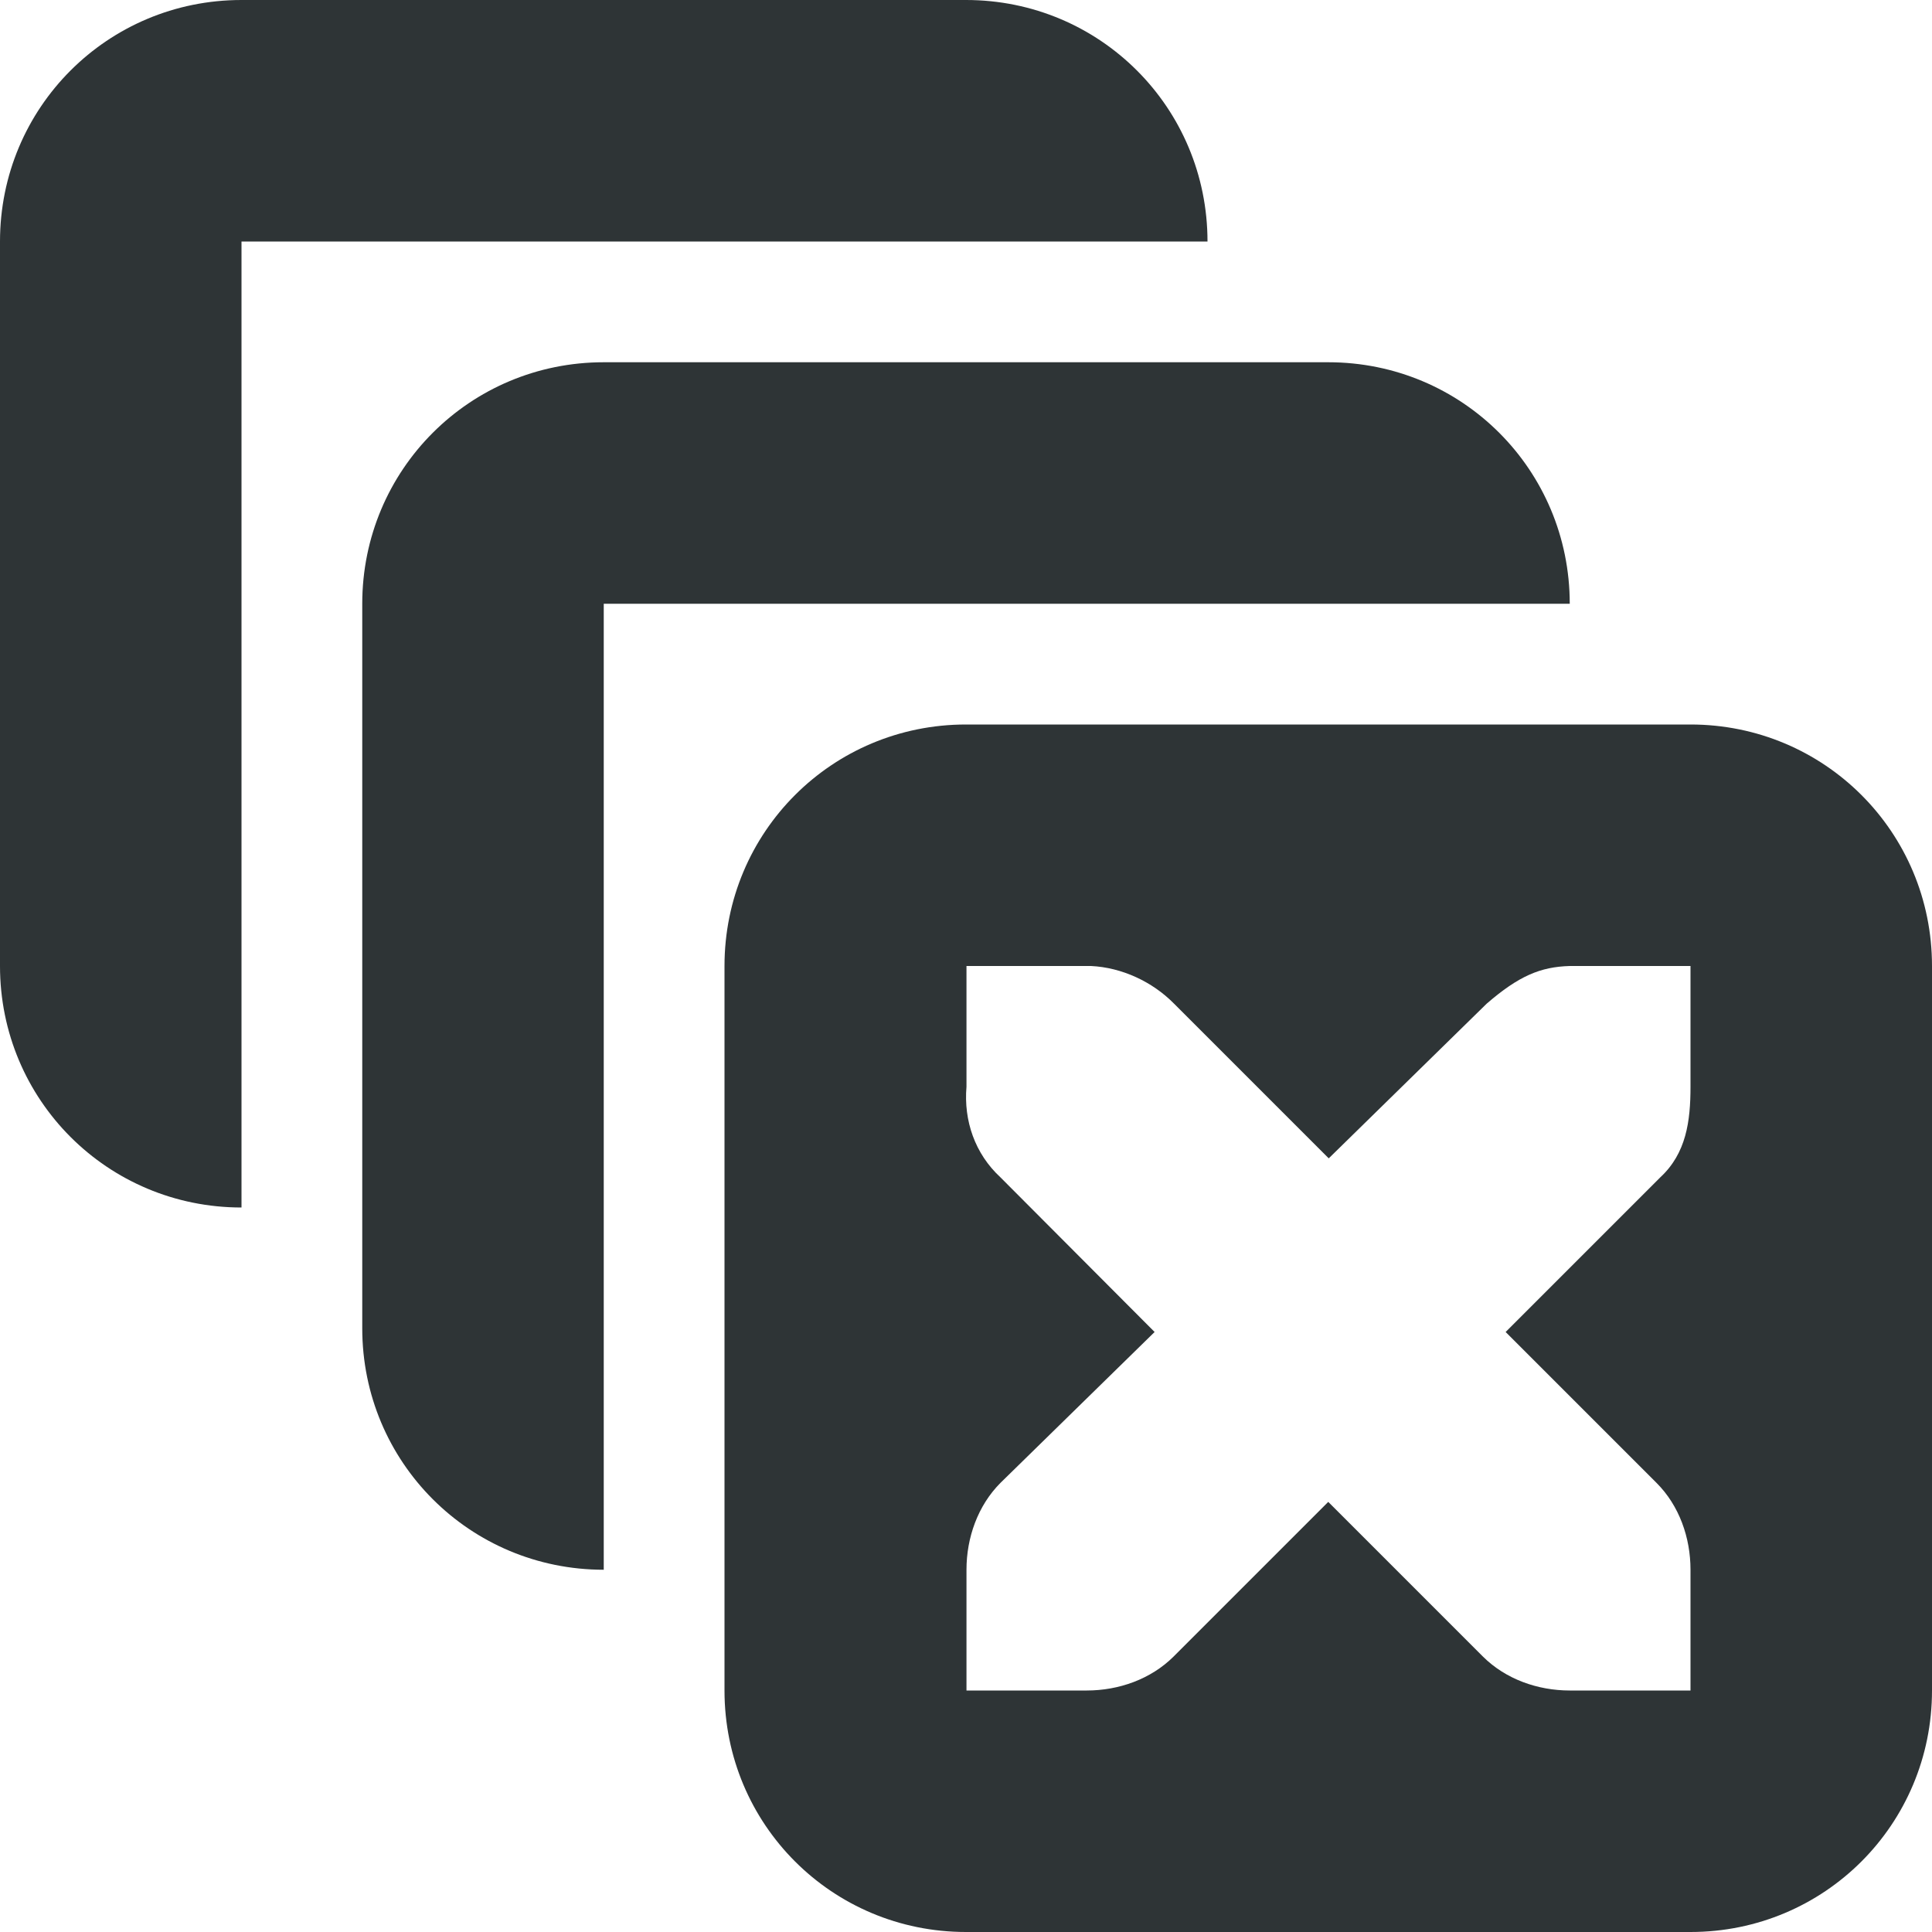
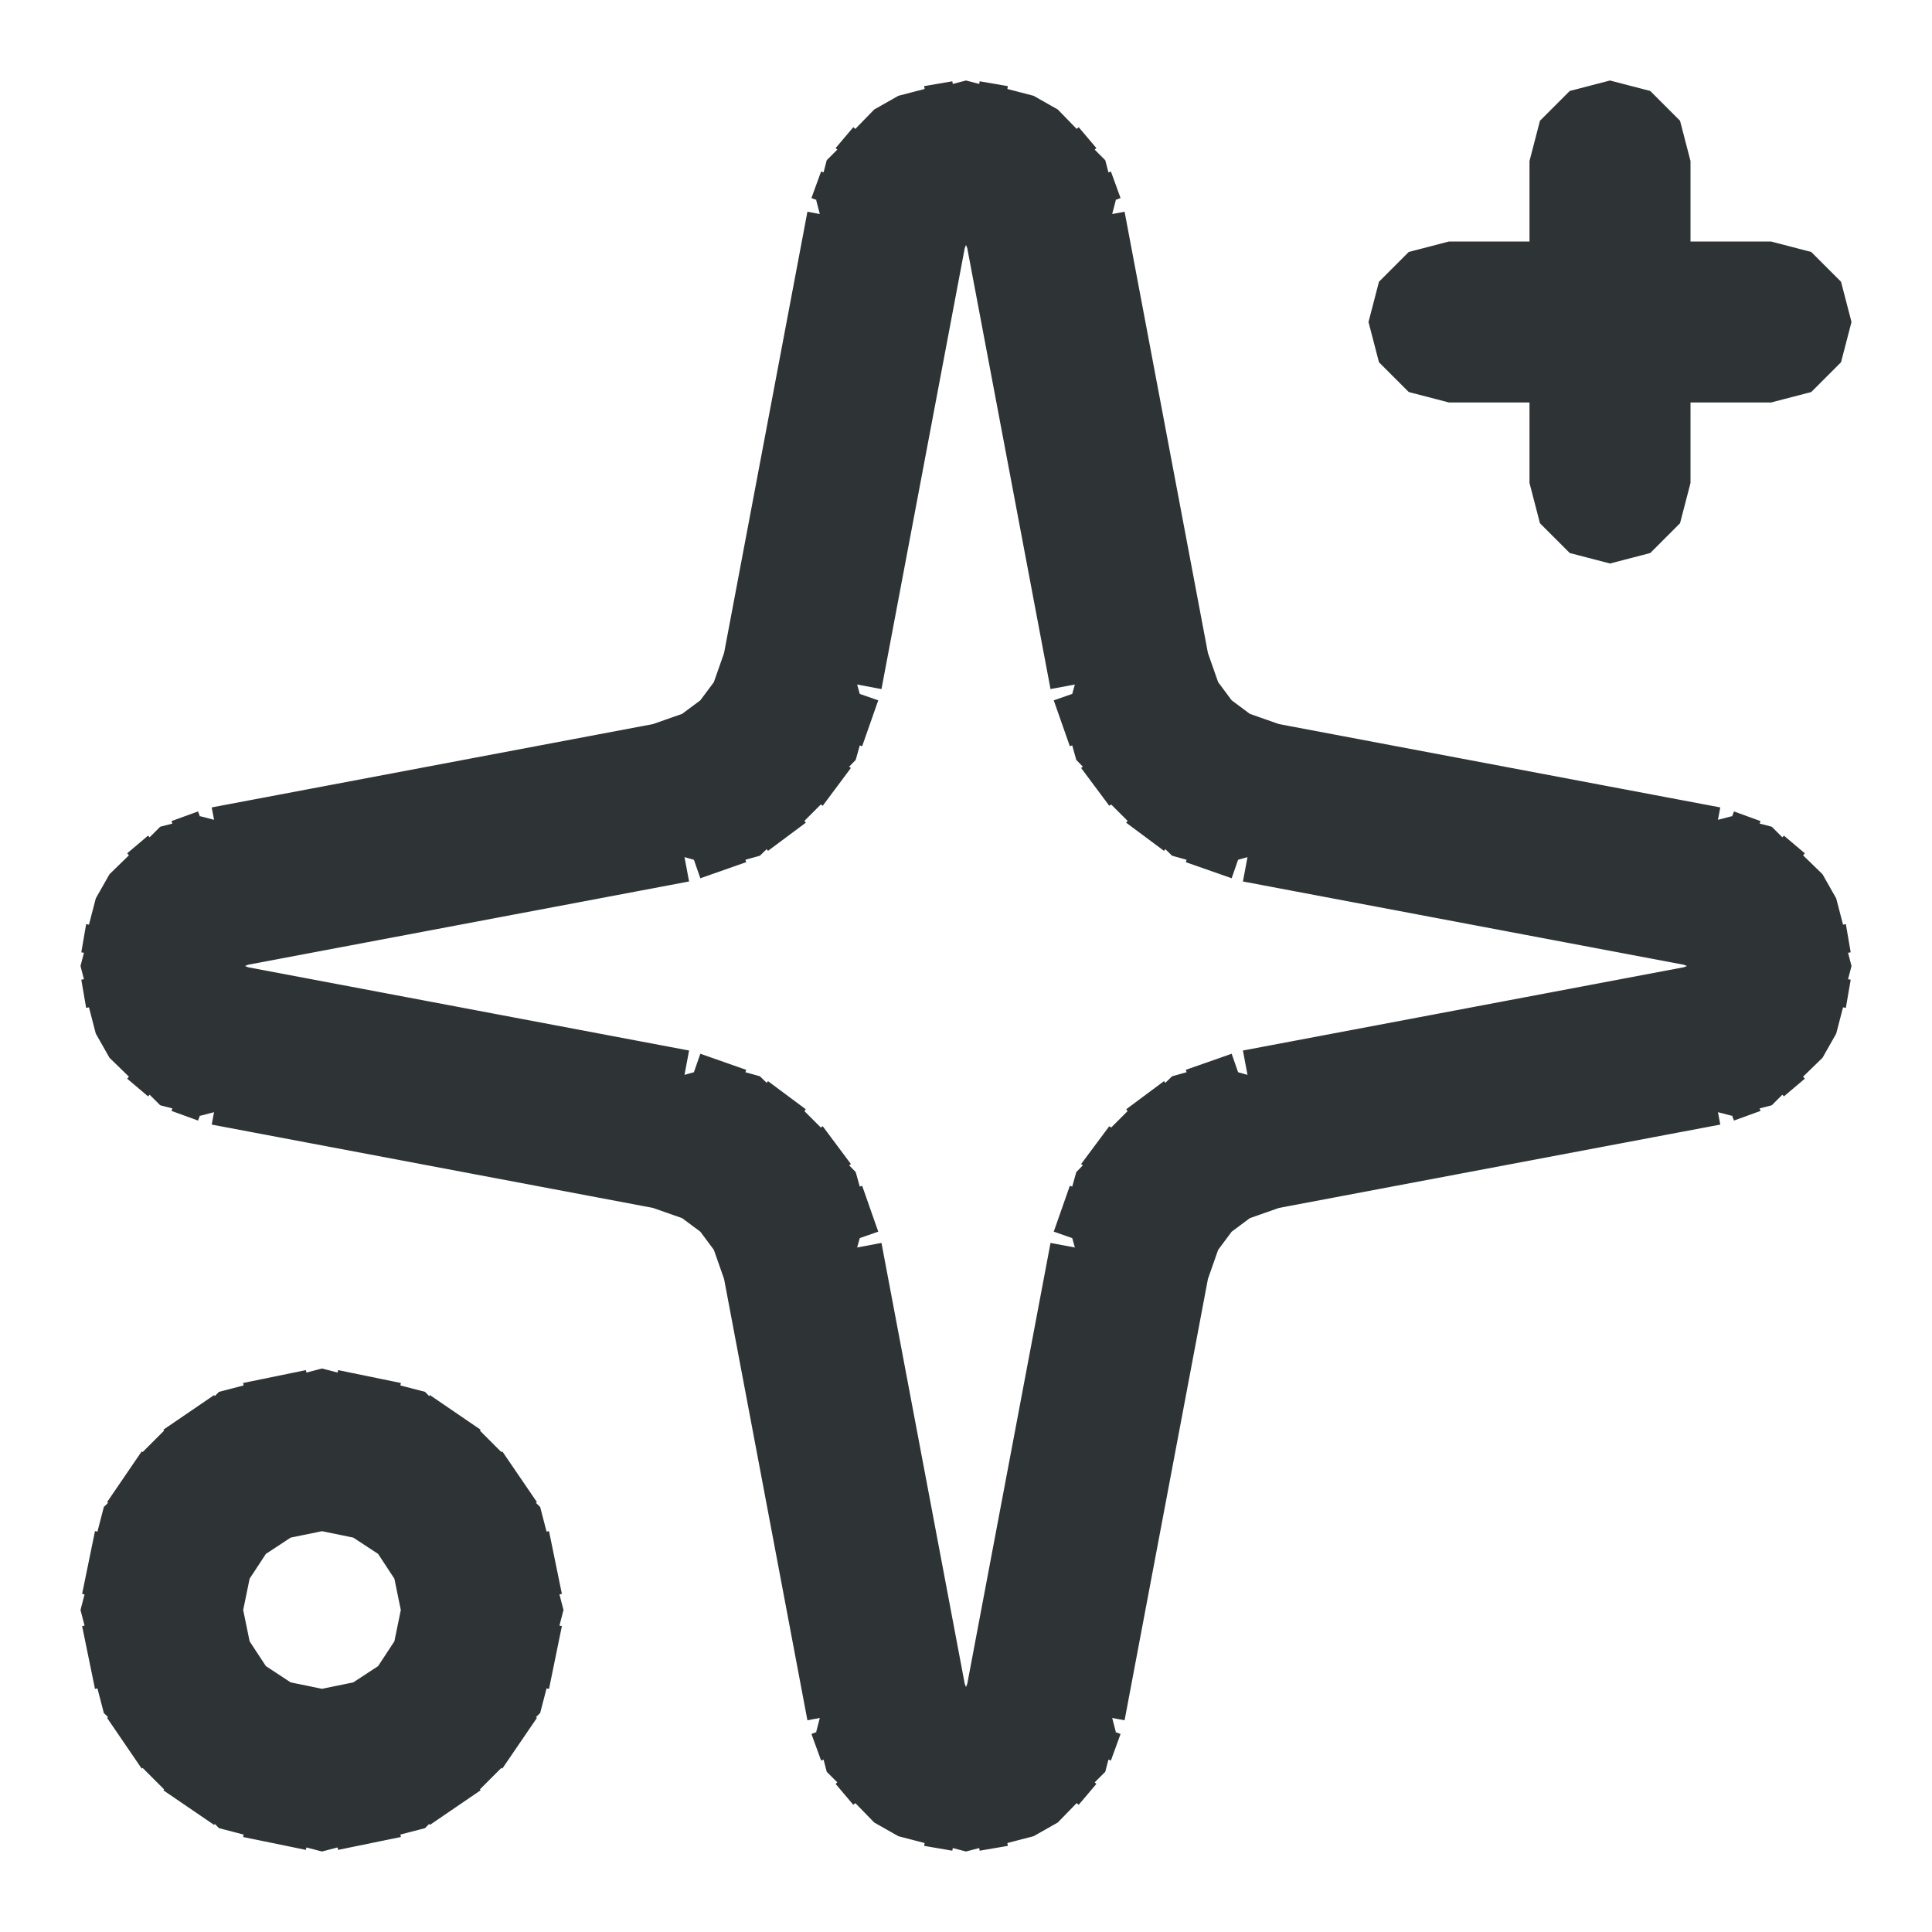
- <svg xmlns="http://www.w3.org/2000/svg" width="16px" height="16px" viewBox="0 0 16 16">
-   <g fill="#2e3436">
-     <path d="m2 0c-1.109 0-2 0.891-2 2v6c0 1.109 0.891 2 2 2v-8h8c0-1.109-0.891-2-2-2z" />
-     <path d="M8 6c-1.109 0-2 .891-2 2v6c0 1.109.891 2 2 2h6c1.109 0 2-.891 2-2V8c0-1.109-.891-2-2-2zm.004 2h1.031c.254.012.508.129.688.312l1.281 1.281L12.312 8.312c.266-.23.445-.305.688-.312h1v1c0 .285-.035.551-.25.75l-1.281 1.281 1.25 1.25c.188.188.281.453.281.719v1h-1c-.266 0-.531-.094-.719-.281L11 12.438l-1.281 1.281C9.531 13.906 9.266 14 9 14h-.996v-1c0-.266.094-.531.281-.719l1.277-1.25L8.285 9.75c-.211-.195-.305-.469-.281-.75zm0 0" />
-     <path d="m5 3c-1.109 0-2 0.891-2 2v6c0 1.109 0.891 2 2 2v-8h8c0-1.109-0.891-2-2-2z" />
-   </g>
+ <svg xmlns="http://www.w3.org/2000/svg" width="24" height="24" viewBox="0 0 24 24">
+   <path fill="#2e3436" d="M10.08 2.46L10.2 2.13L12.08 2.84L11.95 3.17ZM10.38 1.84L10.6 1.58L12.12 2.88L11.9 3.14ZM10.86 1.36L11.16 1.19L12.15 2.93L11.86 3.09ZM11.48 1.07L11.83 1.01L12.17 2.98L11.83 3.04ZM12.17 1.01L12.52 1.07L12.17 3.04L11.83 2.98ZM12.84 1.19L13.14 1.36L12.14 3.09L11.85 2.93ZM13.4 1.58L13.62 1.84L12.1 3.14L11.88 2.88ZM13.8 2.13L13.92 2.46L12.05 3.17L11.92 2.84ZM13.97 2.63L15.02 8.19L13.05 8.56L12 3ZM14.98 8.04L15.18 8.61L13.29 9.27L13.09 8.7ZM15.04 8.35L15.39 8.82L13.78 10.01L13.43 9.54ZM15.18 8.61L15.65 8.96L14.46 10.57L13.99 10.22ZM15.39 8.82L15.96 9.02L15.3 10.91L14.73 10.71ZM15.81 8.98L21.37 10.03L21 12L15.44 10.95ZM21.54 10.08L21.87 10.2L21.16 12.08L20.83 11.95ZM22.16 10.38L22.42 10.6L21.12 12.12L20.86 11.9ZM22.64 10.86L22.81 11.16L21.07 12.15L20.91 11.86ZM22.93 11.48L22.99 11.83L21.02 12.17L20.96 11.83ZM22.99 12.17L22.93 12.52L20.96 12.17L21.02 11.83ZM22.81 12.84L22.64 13.14L20.91 12.14L21.07 11.85ZM22.42 13.4L22.16 13.62L20.86 12.1L21.12 11.88ZM21.87 13.8L21.54 13.92L20.83 12.05L21.16 11.92ZM21.37 13.97L15.81 15.02L15.44 13.05L21 12ZM15.96 14.98L15.39 15.18L14.73 13.29L15.3 13.09ZM15.65 15.04L15.18 15.39L13.99 13.78L14.46 13.43ZM15.39 15.18L15.04 15.65L13.43 14.46L13.78 13.99ZM15.18 15.39L14.98 15.96L13.09 15.3L13.29 14.73ZM15.02 15.81L13.97 21.37L12 21L13.05 15.44ZM13.92 21.54L13.8 21.87L11.92 21.16L12.05 20.83ZM13.62 22.16L13.4 22.42L11.88 21.12L12.1 20.86ZM13.14 22.64L12.84 22.81L11.85 21.07L12.14 20.91ZM12.52 22.93L12.17 22.99L11.83 21.02L12.17 20.96ZM11.83 22.99L11.48 22.93L11.83 20.96L12.17 21.02ZM11.16 22.81L10.86 22.64L11.86 20.91L12.15 21.07ZM10.6 22.42L10.38 22.16L11.9 20.86L12.12 21.12ZM10.2 21.87L10.08 21.54L11.95 20.83L12.08 21.16ZM10.03 21.37L8.98 15.81L10.95 15.44L12 21ZM9.02 15.96L8.82 15.39L10.71 14.73L10.91 15.3ZM8.96 15.65L8.61 15.18L10.22 13.99L10.57 14.46ZM8.82 15.39L8.35 15.04L9.54 13.43L10.01 13.78ZM8.61 15.18L8.04 14.98L8.7 13.09L9.27 13.29ZM8.19 15.02L2.63 13.97L3 12L8.56 13.05ZM2.46 13.92L2.13 13.8L2.84 11.92L3.17 12.05ZM1.84 13.62L1.58 13.4L2.88 11.88L3.14 12.1ZM1.36 13.14L1.19 12.84L2.93 11.85L3.09 12.14ZM1.07 12.52L1.01 12.17L2.98 11.83L3.04 12.17ZM1.01 11.83L1.07 11.48L3.04 11.83L2.98 12.17ZM1.19 11.16L1.36 10.86L3.09 11.86L2.93 12.15ZM1.58 10.6L1.84 10.38L3.14 11.9L2.88 12.12ZM2.13 10.2L2.46 10.08L3.17 11.95L2.84 12.08ZM2.63 10.03L8.19 8.98L8.56 10.95L3 12ZM8.04 9.02L8.61 8.82L9.27 10.71L8.7 10.91ZM8.35 8.96L8.82 8.61L10.01 10.22L9.54 10.57ZM8.61 8.82L8.96 8.35L10.57 9.54L10.22 10.01ZM8.82 8.61L9.02 8.04L10.91 8.7L10.71 9.27ZM8.98 8.19L10.03 2.63L12 3L10.95 8.56ZM12.14 2.49L12.01 2.99L11.64 3.35L11.14 3.49L10.64 3.35L10.27 2.99L10.14 2.49L10.27 1.99L10.64 1.62L11.14 1.49L11.64 1.62L12.01 1.99ZM12.36 2.23L12.23 2.73L11.86 3.09L11.36 3.23L10.86 3.09L10.5 2.73L10.36 2.23L10.5 1.73L10.86 1.36L11.36 1.23L11.86 1.36L12.23 1.73ZM12.66 2.06L12.52 2.56L12.16 2.92L11.66 3.06L11.16 2.92L10.79 2.56L10.66 2.06L10.79 1.56L11.16 1.19L11.66 1.06L12.16 1.19L12.52 1.56ZM13 2L12.87 2.5L12.5 2.86L12 3L11.5 2.86L11.13 2.5L11 2L11.13 1.5L11.5 1.13L12 1L12.5 1.13L12.87 1.5ZM13.34 2.06L13.21 2.56L12.84 2.92L12.34 3.06L11.84 2.92L11.48 2.56L11.34 2.06L11.48 1.56L11.84 1.19L12.34 1.06L12.84 1.19L13.21 1.56ZM13.64 2.23L13.5 2.73L13.14 3.09L12.64 3.23L12.14 3.09L11.77 2.73L11.64 2.23L11.77 1.73L12.14 1.36L12.64 1.23L13.14 1.36L13.5 1.73ZM13.86 2.49L13.73 2.99L13.36 3.35L12.86 3.49L12.36 3.35L11.99 2.99L11.86 2.49L11.99 1.99L12.36 1.62L12.86 1.49L13.36 1.62L13.73 1.99ZM15.23 8.94L15.1 9.44L14.73 9.81L14.23 9.94L13.73 9.81L13.37 9.44L13.23 8.94L13.37 8.44L13.73 8.07L14.23 7.94L14.73 8.07L15.1 8.44ZM15.59 9.41L15.45 9.91L15.09 10.28L14.59 10.41L14.09 10.28L13.72 9.91L13.59 9.41L13.72 8.91L14.09 8.55L14.59 8.41L15.09 8.55L15.45 8.91ZM16.06 9.77L15.93 10.27L15.56 10.63L15.06 10.77L14.56 10.63L14.19 10.27L14.06 9.77L14.19 9.27L14.56 8.9L15.06 8.77L15.56 8.9L15.93 9.27ZM22.51 11.14L22.38 11.64L22.01 12.01L21.51 12.14L21.01 12.01L20.65 11.64L20.51 11.14L20.65 10.64L21.01 10.27L21.51 10.14L22.01 10.27L22.38 10.64ZM22.77 11.36L22.64 11.86L22.27 12.23L21.77 12.36L21.27 12.23L20.91 11.86L20.77 11.36L20.91 10.86L21.27 10.5L21.77 10.36L22.27 10.5L22.64 10.86ZM22.94 11.66L22.81 12.16L22.44 12.52L21.94 12.66L21.44 12.52L21.08 12.16L20.94 11.66L21.08 11.16L21.44 10.79L21.94 10.66L22.44 10.79L22.81 11.16ZM23 12L22.87 12.5L22.5 12.87L22 13L21.5 12.87L21.14 12.5L21 12L21.14 11.5L21.5 11.13L22 11L22.5 11.13L22.87 11.5ZM22.94 12.34L22.81 12.84L22.44 13.21L21.94 13.34L21.44 13.21L21.08 12.84L20.94 12.34L21.08 11.84L21.44 11.48L21.94 11.34L22.44 11.48L22.81 11.84ZM22.77 12.64L22.64 13.14L22.27 13.5L21.77 13.64L21.27 13.5L20.91 13.14L20.77 12.64L20.91 12.14L21.27 11.77L21.77 11.64L22.27 11.77L22.64 12.14ZM22.51 12.86L22.38 13.36L22.01 13.73L21.51 13.86L21.01 13.73L20.65 13.36L20.51 12.86L20.65 12.36L21.01 11.99L21.51 11.86L22.01 11.99L22.38 12.36ZM16.06 14.23L15.93 14.73L15.56 15.1L15.06 15.23L14.56 15.1L14.19 14.73L14.06 14.23L14.19 13.73L14.56 13.37L15.06 13.23L15.56 13.37L15.93 13.73ZM15.59 14.59L15.45 15.09L15.09 15.45L14.59 15.59L14.09 15.45L13.72 15.09L13.59 14.59L13.72 14.09L14.09 13.72L14.59 13.59L15.09 13.72L15.45 14.09ZM15.23 15.06L15.1 15.56L14.73 15.93L14.23 16.06L13.73 15.93L13.37 15.56L13.23 15.06L13.37 14.56L13.73 14.19L14.23 14.06L14.73 14.19L15.1 14.56ZM13.86 21.51L13.73 22.01L13.36 22.38L12.86 22.51L12.36 22.38L11.99 22.01L11.86 21.51L11.99 21.01L12.36 20.65L12.86 20.51L13.36 20.65L13.73 21.01ZM13.64 21.77L13.5 22.27L13.14 22.64L12.64 22.77L12.14 22.64L11.77 22.27L11.64 21.77L11.77 21.27L12.14 20.91L12.64 20.77L13.14 20.91L13.5 21.27ZM13.34 21.94L13.21 22.44L12.84 22.81L12.34 22.94L11.84 22.81L11.48 22.44L11.34 21.94L11.48 21.44L11.84 21.08L12.34 20.94L12.84 21.08L13.21 21.44ZM13 22L12.87 22.5L12.5 22.87L12 23L11.5 22.87L11.13 22.5L11 22L11.13 21.5L11.5 21.14L12 21L12.5 21.14L12.87 21.5ZM12.66 21.94L12.52 22.44L12.16 22.81L11.66 22.94L11.16 22.81L10.79 22.44L10.66 21.94L10.79 21.44L11.16 21.08L11.66 20.94L12.16 21.08L12.52 21.44ZM12.36 21.77L12.23 22.27L11.86 22.64L11.36 22.77L10.86 22.64L10.5 22.27L10.36 21.77L10.5 21.27L10.86 20.91L11.36 20.77L11.86 20.91L12.23 21.27ZM12.14 21.51L12.01 22.01L11.64 22.38L11.14 22.51L10.64 22.38L10.27 22.01L10.14 21.51L10.27 21.01L10.64 20.65L11.14 20.51L11.64 20.65L12.01 21.01ZM10.77 15.06L10.63 15.56L10.27 15.93L9.77 16.06L9.27 15.93L8.9 15.56L8.77 15.06L8.9 14.56L9.27 14.19L9.77 14.06L10.27 14.19L10.63 14.56ZM10.41 14.59L10.28 15.09L9.91 15.45L9.41 15.59L8.91 15.45L8.55 15.09L8.41 14.59L8.55 14.09L8.91 13.72L9.41 13.59L9.91 13.72L10.28 14.09ZM9.94 14.23L9.81 14.73L9.44 15.1L8.94 15.23L8.44 15.1L8.07 14.73L7.94 14.23L8.07 13.73L8.44 13.37L8.94 13.23L9.44 13.37L9.81 13.73ZM3.49 12.86L3.35 13.36L2.99 13.73L2.49 13.86L1.99 13.73L1.62 13.36L1.49 12.86L1.62 12.36L1.99 11.99L2.49 11.86L2.99 11.99L3.35 12.36ZM3.23 12.64L3.09 13.14L2.73 13.5L2.23 13.64L1.73 13.5L1.36 13.14L1.23 12.64L1.36 12.14L1.73 11.77L2.23 11.64L2.73 11.77L3.09 12.14ZM3.06 12.34L2.92 12.84L2.56 13.21L2.06 13.34L1.56 13.21L1.19 12.84L1.06 12.34L1.19 11.84L1.56 11.48L2.06 11.34L2.56 11.48L2.92 11.84ZM3 12L2.86 12.5L2.5 12.87L2 13L1.5 12.87L1.13 12.5L1 12L1.13 11.5L1.5 11.13L2 11L2.5 11.13L2.86 11.5ZM3.06 11.66L2.92 12.16L2.56 12.52L2.06 12.66L1.56 12.52L1.19 12.16L1.06 11.66L1.19 11.16L1.56 10.79L2.06 10.66L2.56 10.79L2.92 11.16ZM3.23 11.36L3.09 11.86L2.73 12.23L2.23 12.36L1.73 12.23L1.36 11.86L1.23 11.36L1.36 10.86L1.73 10.5L2.23 10.36L2.73 10.5L3.09 10.86ZM3.49 11.14L3.35 11.64L2.99 12.01L2.49 12.14L1.99 12.01L1.62 11.64L1.49 11.14L1.62 10.64L1.99 10.27L2.49 10.14L2.99 10.27L3.35 10.64ZM9.94 9.77L9.81 10.27L9.44 10.63L8.94 10.77L8.44 10.63L8.07 10.27L7.94 9.77L8.07 9.27L8.44 8.9L8.94 8.77L9.44 8.9L9.81 9.27ZM10.41 9.41L10.28 9.91L9.91 10.28L9.41 10.41L8.91 10.28L8.55 9.91L8.41 9.41L8.55 8.91L8.91 8.55L9.41 8.41L9.91 8.55L10.28 8.91ZM10.77 8.94L10.63 9.44L10.27 9.81L9.77 9.94L9.27 9.81L8.9 9.44L8.77 8.94L8.9 8.44L9.27 8.07L9.77 7.94L10.27 8.07L10.63 8.44ZM21 2L21 6L19 6L19 2ZM21 2L20.87 2.5L20.5 2.87L20 3L19.5 2.87L19.13 2.5L19 2L19.13 1.5L19.5 1.13L20 1L20.5 1.13L20.87 1.5ZM21 6L20.87 6.5L20.5 6.87L20 7L19.5 6.87L19.13 6.5L19 6L19.13 5.5L19.5 5.13L20 5L20.5 5.13L20.87 5.5ZM22 5L18 5L18 3L22 3ZM23 4L22.87 4.5L22.5 4.87L22 5L21.5 4.87L21.13 4.5L21 4L21.13 3.5L21.5 3.13L22 3L22.5 3.13L22.87 3.5ZM19 4L18.87 4.5L18.5 4.87L18 5L17.5 4.87L17.13 4.5L17 4L17.13 3.5L17.5 3.13L18 3L18.5 3.13L18.87 3.5ZM2.98 19.8L3.14 20.58L1.18 20.98L1.02 20.2ZM2.99 20.22L3.41 20.86L1.76 21.97L1.33 21.34ZM3.14 20.59L3.78 21.01L2.66 22.67L2.03 22.24ZM3.42 20.86L4.2 21.02L3.8 22.98L3.02 22.82ZM3.8 21.02L4.58 20.86L4.98 22.82L4.2 22.98ZM4.22 21.01L4.86 20.59L5.97 22.24L5.34 22.67ZM4.59 20.86L5.01 20.22L6.67 21.34L6.24 21.97ZM4.86 20.58L5.02 19.8L6.98 20.2L6.82 20.98ZM5.02 20.2L4.86 19.42L6.82 19.02L6.98 19.8ZM5.01 19.78L4.59 19.14L6.24 18.03L6.67 18.66ZM4.86 19.41L4.22 18.99L5.34 17.33L5.97 17.76ZM4.58 19.14L3.8 18.98L4.2 17.02L4.98 17.18ZM4.2 18.98L3.42 19.14L3.02 17.18L3.8 17.02ZM3.78 18.99L3.14 19.41L2.03 17.76L2.66 17.33ZM3.41 19.14L2.99 19.78L1.33 18.66L1.76 18.03ZM3.14 19.42L2.98 20.2L1.02 19.8L1.18 19.02ZM3 20L2.87 20.5L2.5 20.87L2 21L1.5 20.87L1.13 20.5L1 20L1.13 19.5L1.5 19.13L2 19L2.5 19.13L2.87 19.5ZM3.16 20.78L3.02 21.28L2.66 21.64L2.16 21.78L1.66 21.64L1.29 21.28L1.16 20.78L1.29 20.28L1.66 19.91L2.16 19.78L2.66 19.91L3.02 20.28ZM3.59 21.41L3.45 21.91L3.09 22.28L2.59 22.41L2.09 22.28L1.72 21.91L1.59 21.41L1.72 20.91L2.09 20.55L2.59 20.41L3.09 20.55L3.45 20.91ZM4.22 21.84L4.09 22.34L3.72 22.71L3.22 22.84L2.72 22.71L2.36 22.34L2.22 21.84L2.36 21.34L2.72 20.98L3.22 20.84L3.72 20.98L4.09 21.34ZM5 22L4.87 22.5L4.5 22.87L4 23L3.5 22.87L3.13 22.5L3 22L3.13 21.5L3.5 21.13L4 21L4.5 21.13L4.87 21.5ZM5.78 21.84L5.64 22.34L5.28 22.71L4.78 22.84L4.28 22.71L3.91 22.34L3.78 21.84L3.91 21.34L4.28 20.98L4.78 20.84L5.28 20.98L5.64 21.34ZM6.41 21.41L6.28 21.91L5.91 22.28L5.41 22.41L4.91 22.28L4.55 21.91L4.41 21.41L4.55 20.91L4.91 20.55L5.41 20.41L5.91 20.55L6.28 20.91ZM6.84 20.78L6.71 21.28L6.34 21.64L5.84 21.78L5.34 21.64L4.98 21.28L4.84 20.78L4.98 20.28L5.34 19.91L5.84 19.78L6.34 19.91L6.71 20.28ZM7 20L6.87 20.5L6.5 20.87L6 21L5.5 20.87L5.13 20.5L5 20L5.13 19.5L5.5 19.13L6 19L6.5 19.13L6.87 19.5ZM6.84 19.22L6.71 19.72L6.34 20.09L5.84 20.22L5.34 20.09L4.98 19.72L4.84 19.22L4.98 18.72L5.34 18.36L5.84 18.22L6.34 18.36L6.71 18.72ZM6.41 18.59L6.28 19.09L5.91 19.45L5.41 19.59L4.91 19.45L4.55 19.09L4.41 18.59L4.55 18.09L4.91 17.72L5.41 17.59L5.91 17.72L6.28 18.09ZM5.78 18.16L5.64 18.66L5.28 19.02L4.78 19.16L4.28 19.02L3.91 18.66L3.78 18.16L3.91 17.66L4.28 17.29L4.78 17.16L5.28 17.29L5.64 17.66ZM5 18L4.87 18.5L4.5 18.87L4 19L3.5 18.87L3.13 18.5L3 18L3.13 17.5L3.5 17.13L4 17L4.5 17.13L4.87 17.5ZM4.22 18.16L4.09 18.66L3.72 19.02L3.22 19.16L2.72 19.02L2.36 18.66L2.22 18.16L2.36 17.66L2.72 17.29L3.22 17.16L3.72 17.29L4.09 17.66ZM3.59 18.59L3.45 19.09L3.09 19.45L2.59 19.59L2.09 19.45L1.72 19.09L1.59 18.59L1.72 18.09L2.09 17.72L2.59 17.59L3.09 17.72L3.45 18.09ZM3.16 19.22L3.02 19.72L2.66 20.09L2.16 20.22L1.66 20.09L1.29 19.72L1.16 19.22L1.29 18.72L1.66 18.36L2.16 18.22L2.66 18.36L3.02 18.72ZM3 20L2.87 20.5L2.5 20.87L2 21L1.5 20.87L1.13 20.5L1 20L1.13 19.5L1.5 19.13L2 19L2.5 19.13L2.87 19.5Z" />
</svg>
